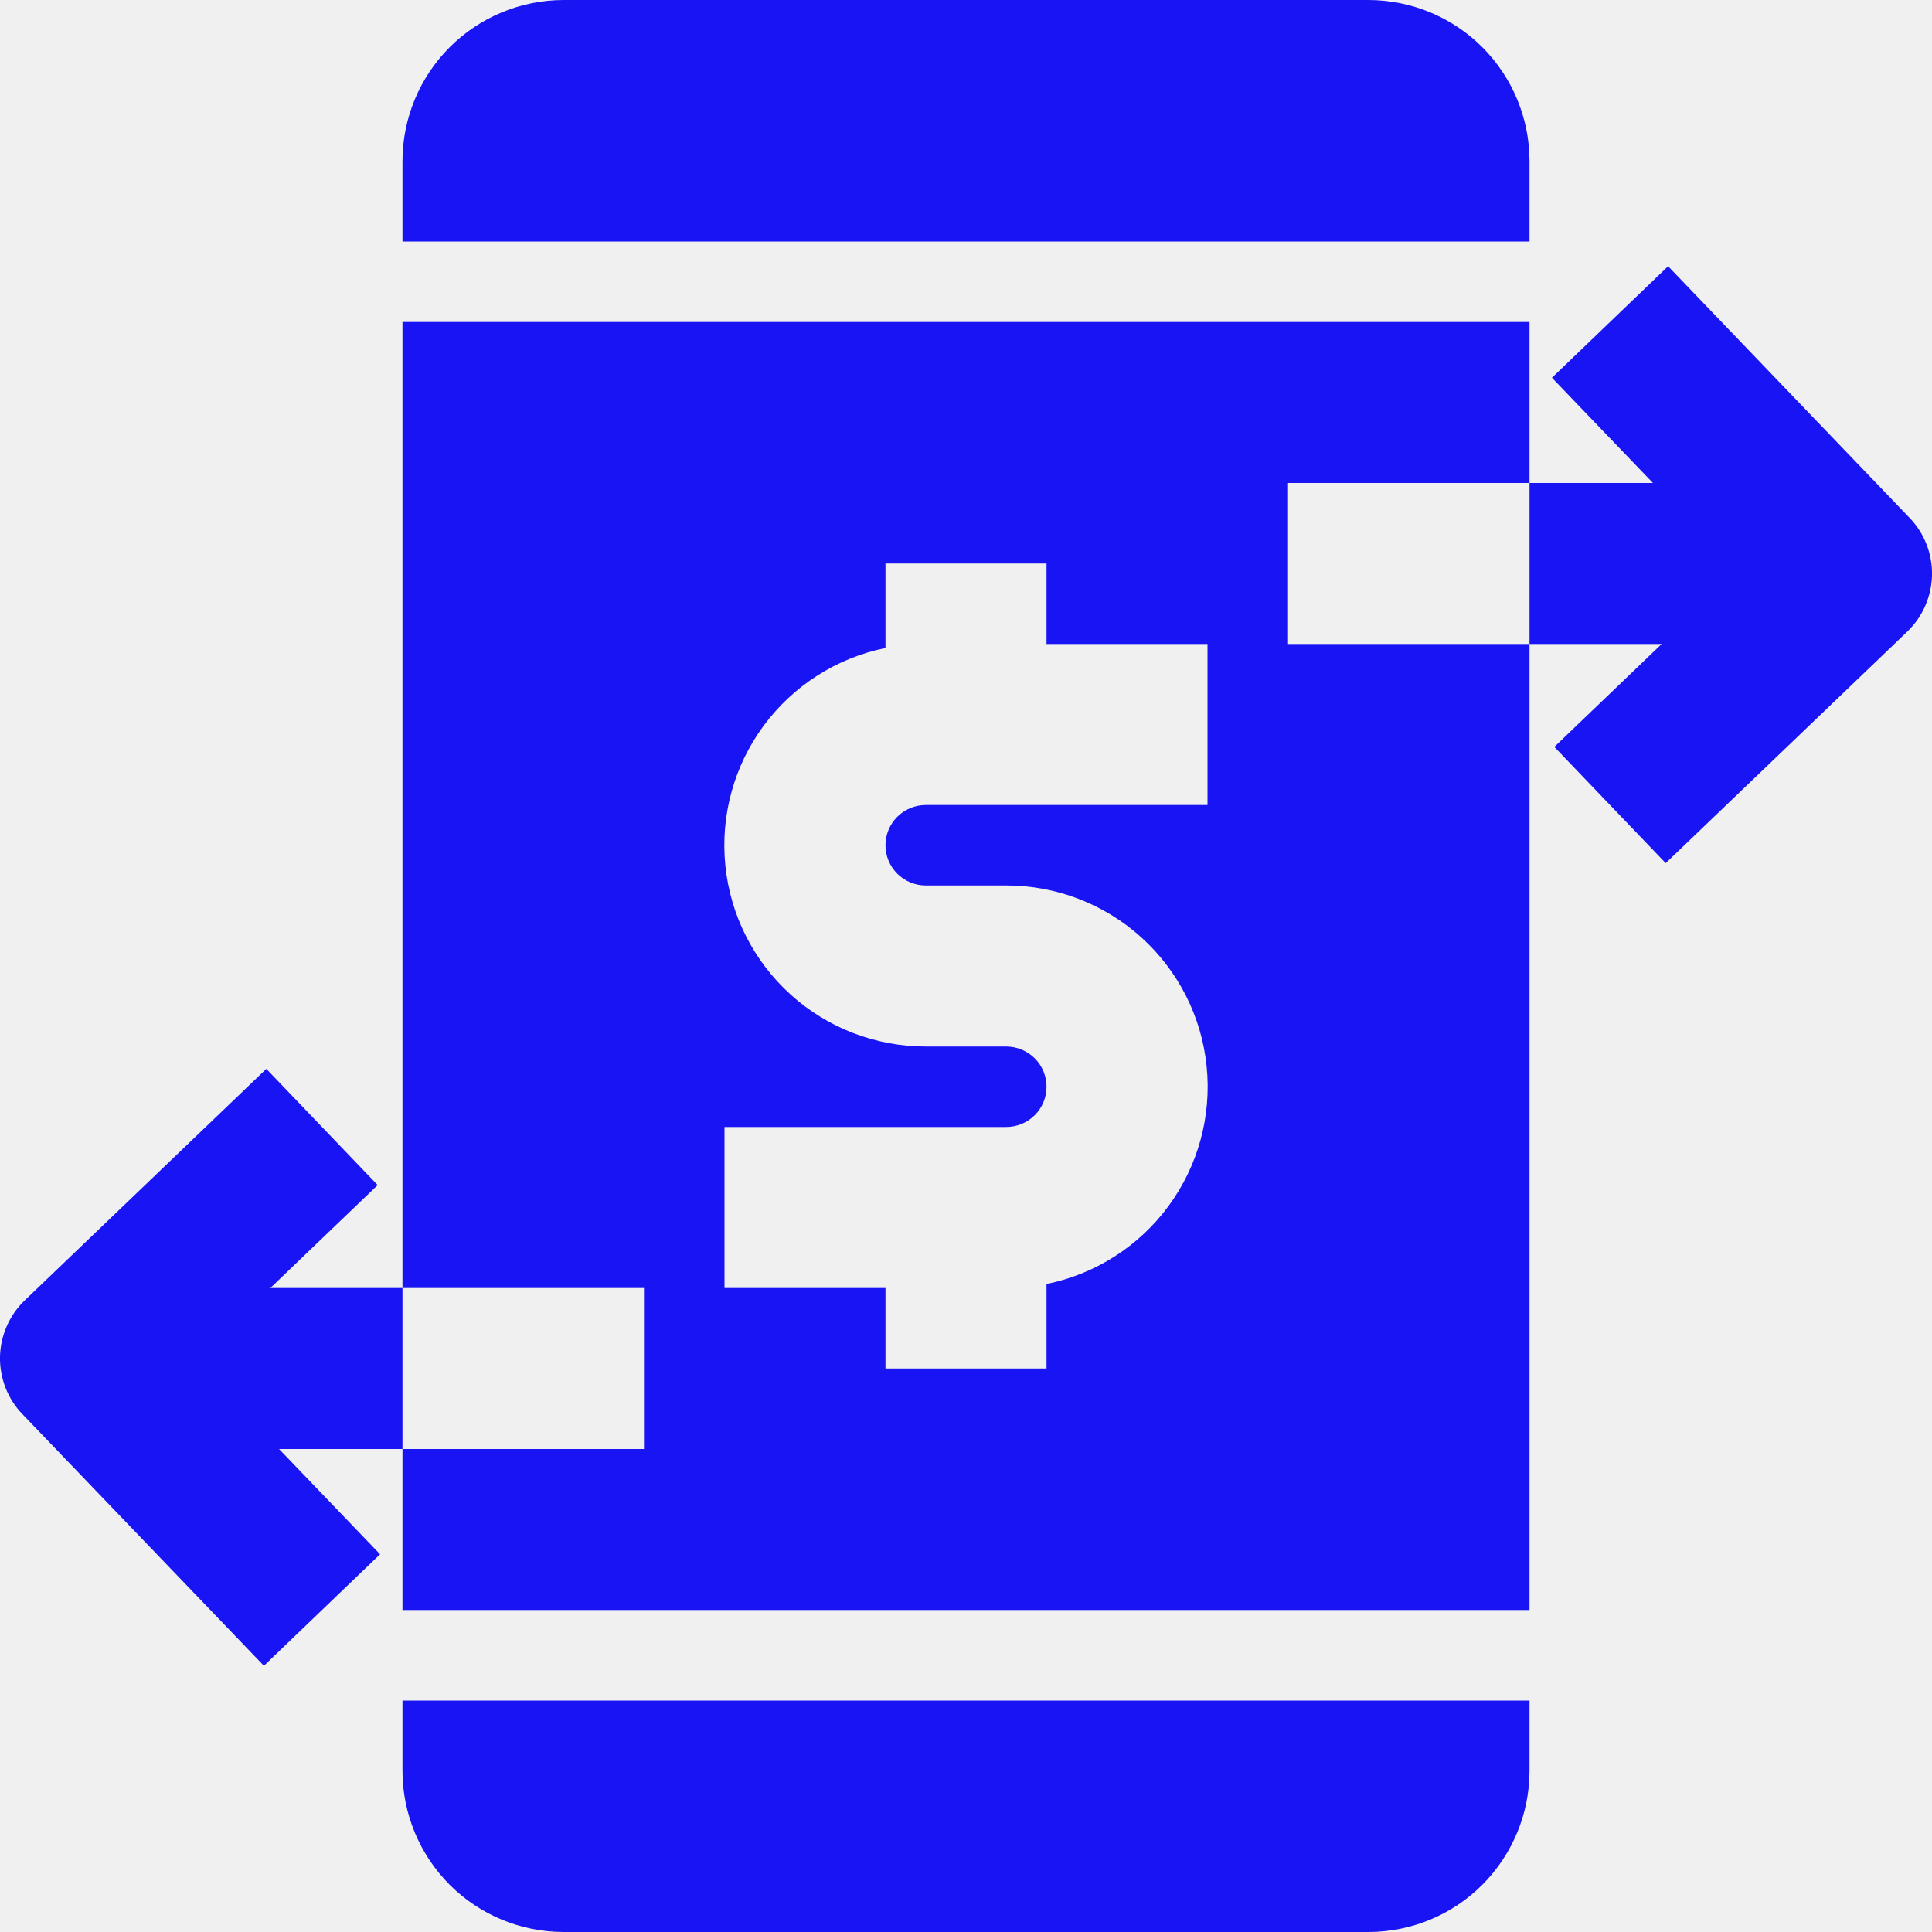
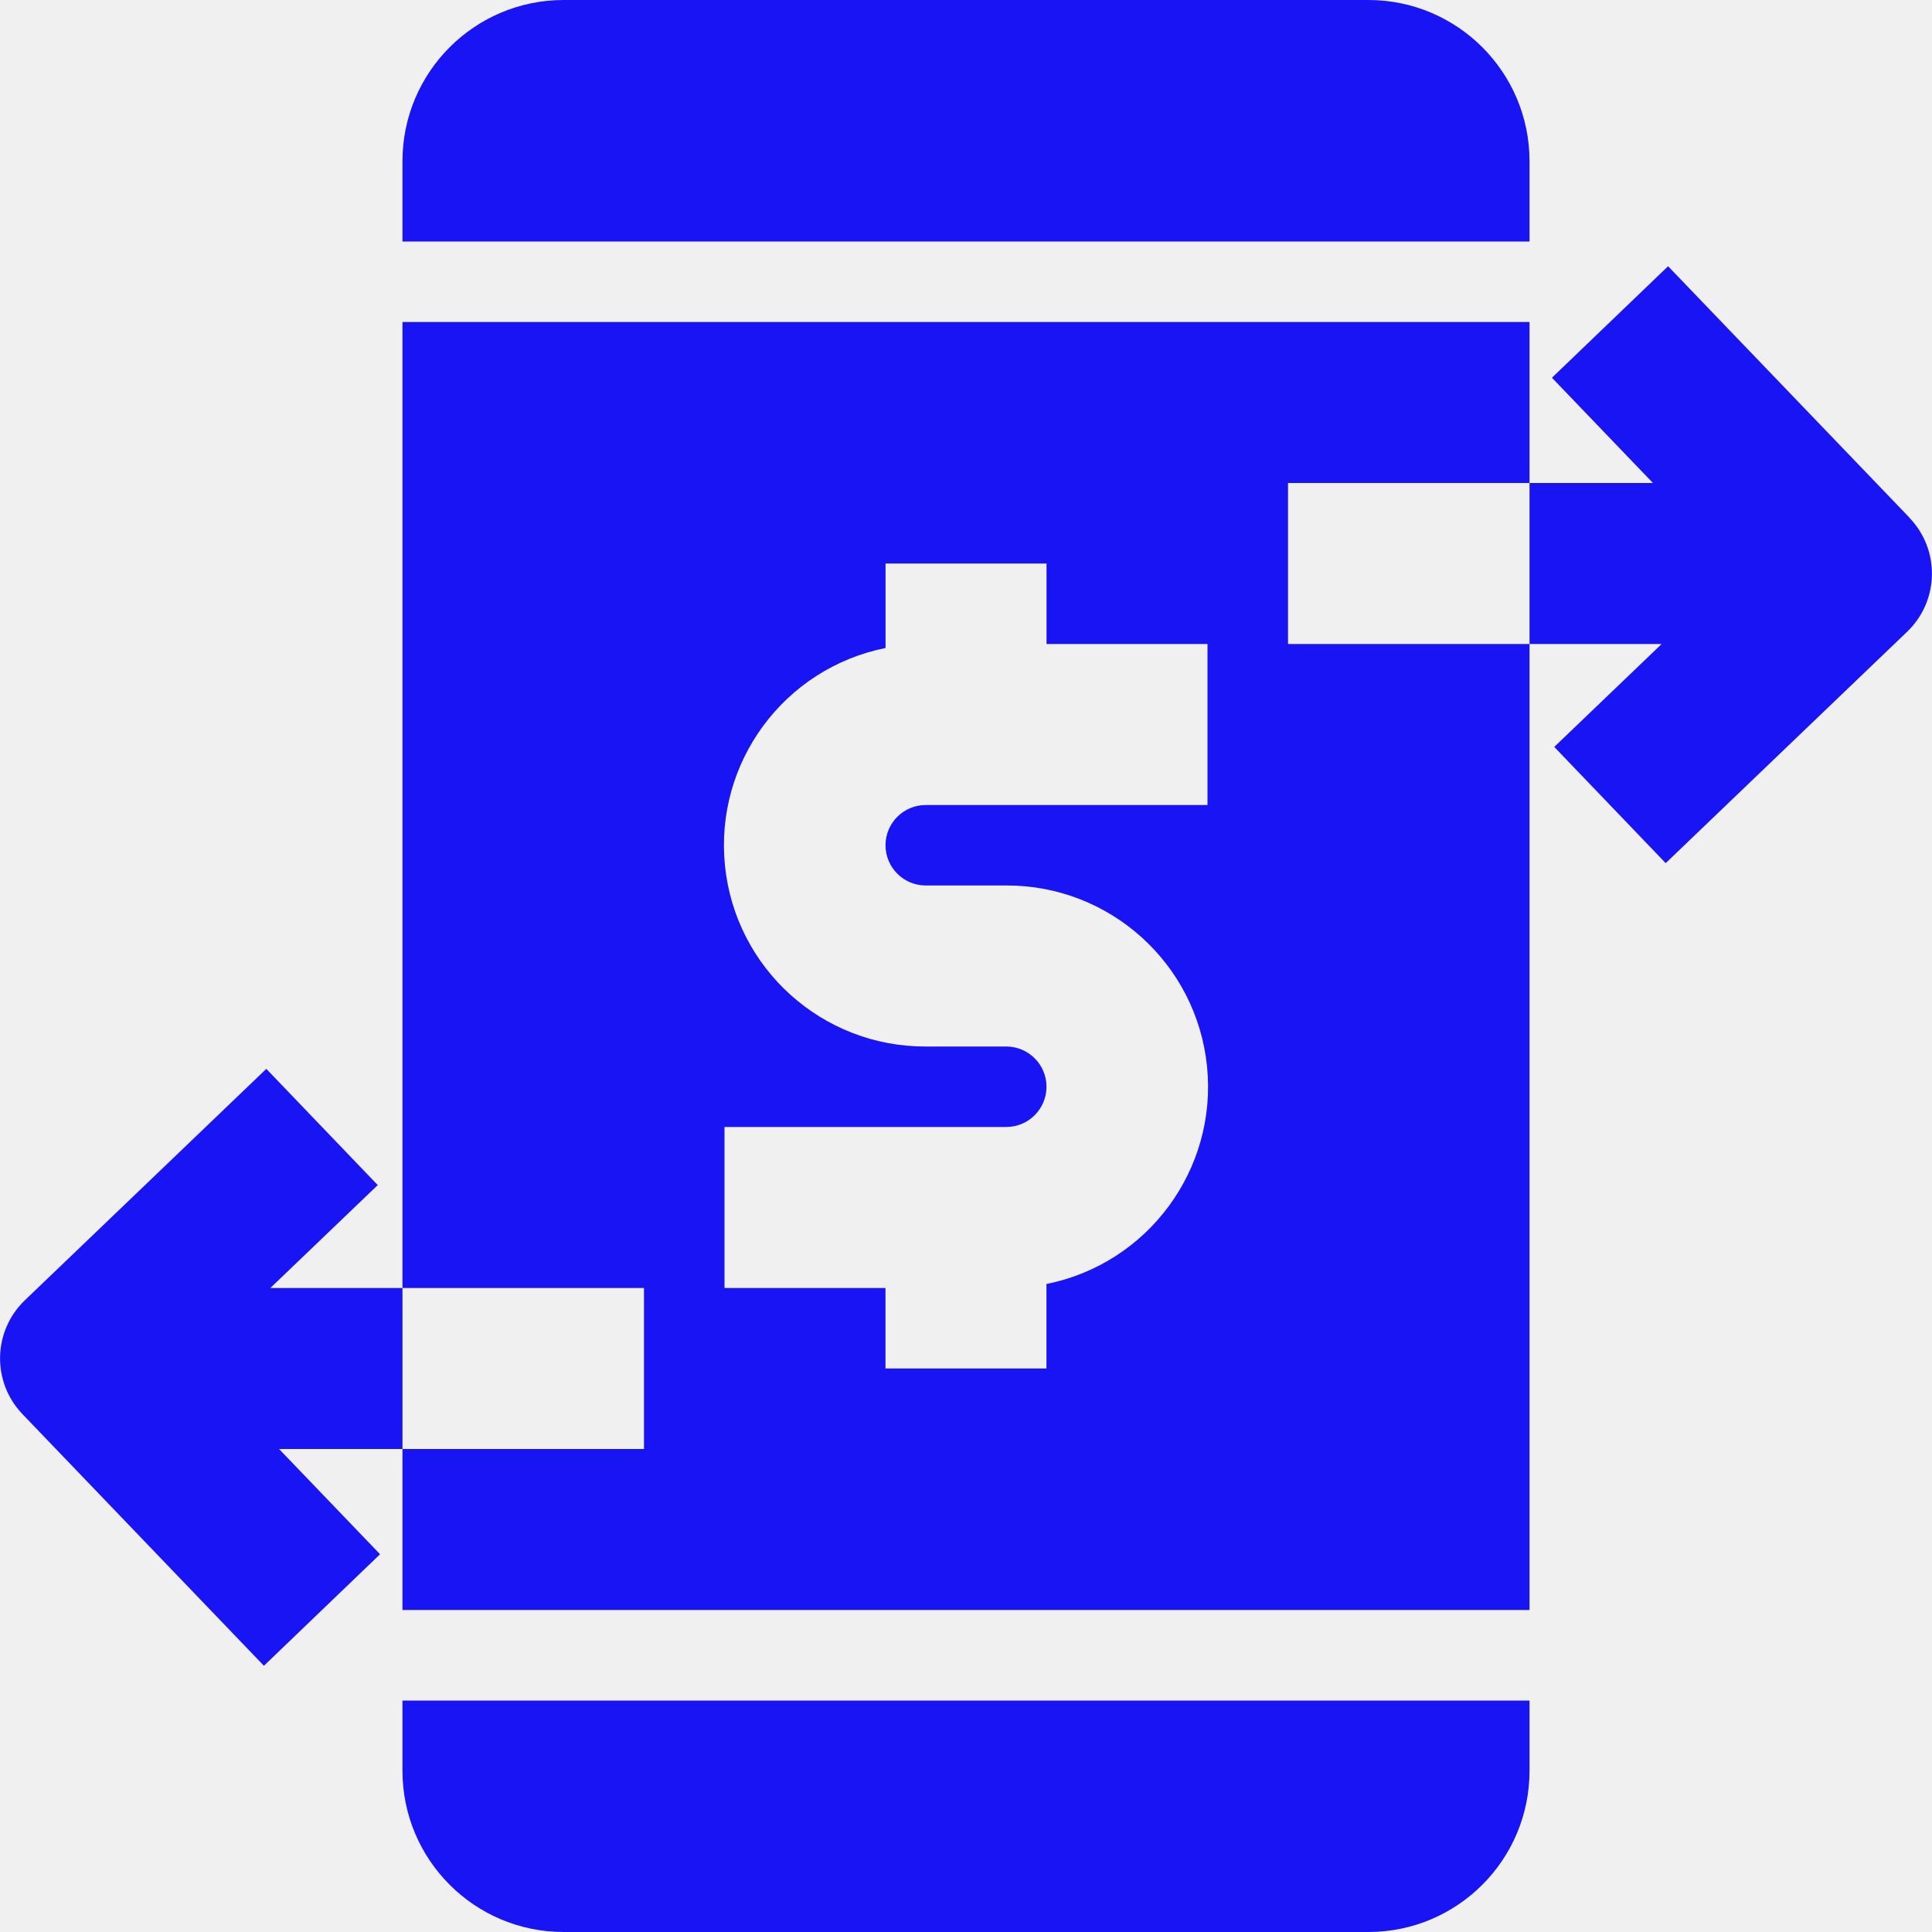
- <svg xmlns="http://www.w3.org/2000/svg" width="25" height="25" viewBox="0 0 25 25" fill="none">
-   <g clip-path="url(#clip0_20_693)">
-     <path d="M5.208 22.917C5.209 23.469 5.429 23.998 5.819 24.389C6.21 24.78 6.739 24.999 7.292 25H17.708C18.261 24.999 18.79 24.78 19.181 24.389C19.571 23.998 19.791 23.469 19.792 22.917V22.005H5.208V22.917Z" fill="#1814f3" />
-     <path d="M19.792 2.083C19.791 1.531 19.571 1.001 19.181 0.611C18.79 0.22 18.261 0.001 17.708 0L7.292 0C6.739 0.001 6.21 0.22 5.819 0.611C5.429 1.001 5.209 1.531 5.208 2.083V3.125H19.792V2.083Z" fill="#1814f3" />
-     <path d="M24.71 6.701L21.585 3.445L20.082 4.888L21.389 6.25H19.792V8.333H21.502L20.113 9.665L21.554 11.169L24.679 8.174C24.778 8.079 24.857 7.966 24.912 7.841C24.967 7.715 24.997 7.58 25 7.444C25.003 7.307 24.979 7.171 24.929 7.043C24.879 6.916 24.805 6.799 24.71 6.701Z" fill="#1814f3" />
-     <path d="M16.667 6.25H19.792V4.167H5.208V16.667H8.333V18.75H5.208V20.833H19.792V8.333H16.667V6.25ZM15.625 10.417H11.979C11.841 10.417 11.709 10.472 11.611 10.569C11.513 10.667 11.458 10.799 11.458 10.938C11.458 11.076 11.513 11.208 11.611 11.306C11.709 11.403 11.841 11.458 11.979 11.458H13.021C13.667 11.458 14.29 11.697 14.769 12.13C15.248 12.563 15.55 13.158 15.614 13.801C15.679 14.443 15.503 15.087 15.12 15.607C14.737 16.127 14.175 16.486 13.542 16.615V17.708H11.458V16.667H9.375V14.583H13.021C13.159 14.583 13.291 14.528 13.389 14.431C13.487 14.333 13.542 14.201 13.542 14.062C13.542 13.924 13.487 13.792 13.389 13.694C13.291 13.597 13.159 13.542 13.021 13.542H11.979C11.333 13.542 10.71 13.303 10.231 12.87C9.752 12.437 9.45 11.842 9.386 11.199C9.321 10.557 9.497 9.913 9.88 9.393C10.263 8.873 10.825 8.514 11.458 8.385V7.292H13.542V8.333H15.625V10.417Z" fill="#1814f3" />
-     <path d="M3.498 16.667L4.887 15.335L3.446 13.831L0.321 16.826C0.222 16.921 0.143 17.034 0.088 17.159C0.033 17.285 0.003 17.419 0 17.556C-0.003 17.693 0.022 17.829 0.071 17.957C0.121 18.084 0.195 18.201 0.29 18.299L3.415 21.555L4.918 20.112L3.611 18.75H5.208V16.667H3.498Z" fill="#1814f3" />
+ <svg xmlns="http://www.w3.org/2000/svg" width="25" height="25" fill="none">
+   <g fill="#1814f3" clip-path="url(#a)">
+     <path d="M5.208 22.917A2.086 2.086 0 0 0 7.292 25h10.416a2.086 2.086 0 0 0 2.084-2.083v-.912H5.208v.912ZM19.792 2.083A2.086 2.086 0 0 0 17.708 0H7.292a2.086 2.086 0 0 0-2.084 2.083v1.042h14.584V2.083ZM24.71 6.7l-3.125-3.255-1.503 1.443 1.307 1.362h-1.597v2.083h1.71l-1.39 1.332 1.442 1.504 3.125-2.995a1.042 1.042 0 0 0 .03-1.473Z" />
+     <path d="M16.667 6.25h3.125V4.167H5.208v12.5h3.125v2.083H5.208v2.083h14.584v-12.5h-3.125V6.25Zm-1.042 4.167h-3.646a.52.52 0 1 0 0 1.041h1.042a2.604 2.604 0 0 1 .52 5.157v1.093h-2.083v-1.041H9.375v-2.084h3.646a.52.52 0 1 0 0-1.041h-1.042a2.604 2.604 0 0 1-.52-5.157V7.292h2.083v1.041h2.083v2.084ZM3.498 16.667l1.39-1.332-1.442-1.504-3.125 2.995a1.042 1.042 0 0 0-.03 1.473l3.124 3.256 1.503-1.443-1.307-1.362h1.597v-2.083h-1.71Z" />
  </g>
  <defs>
-     <clipPath id="clip0_20_693">
-       <rect width="25" height="25" fill="white" />
+     <clipPath id="a">
+       <path fill="#fff" d="M0 0h25v25H0z" />
    </clipPath>
  </defs>
</svg>
